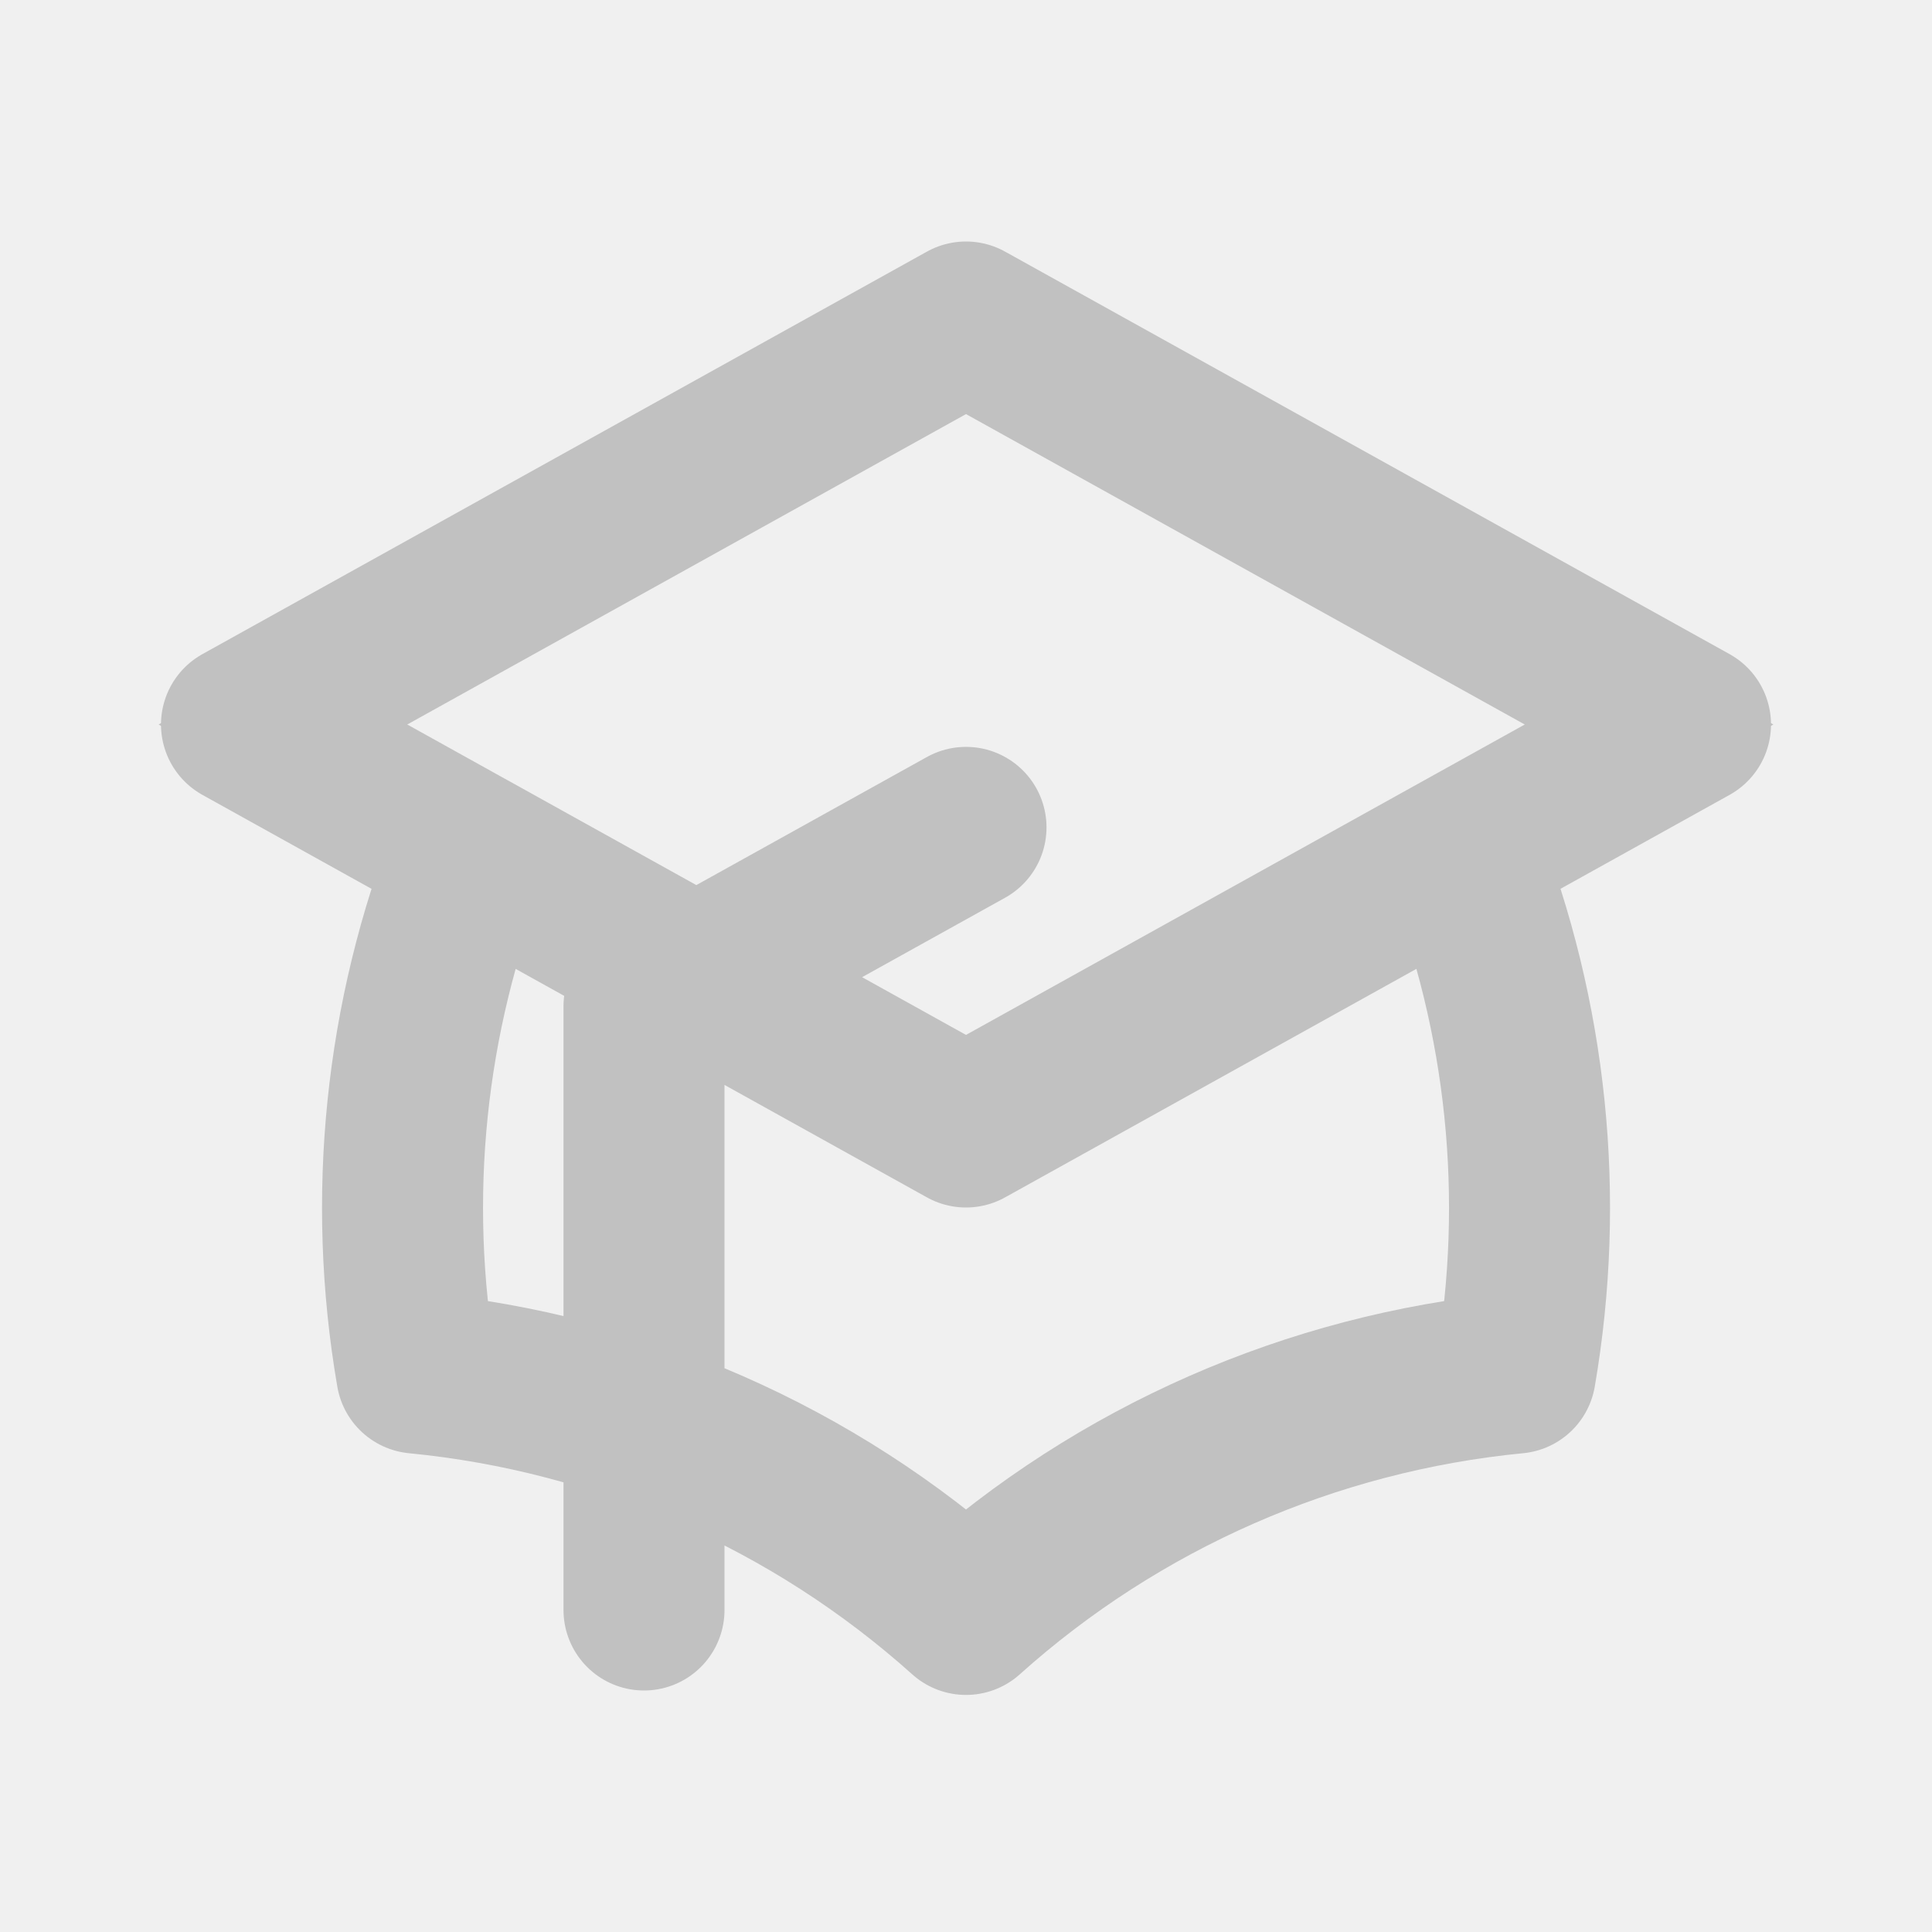
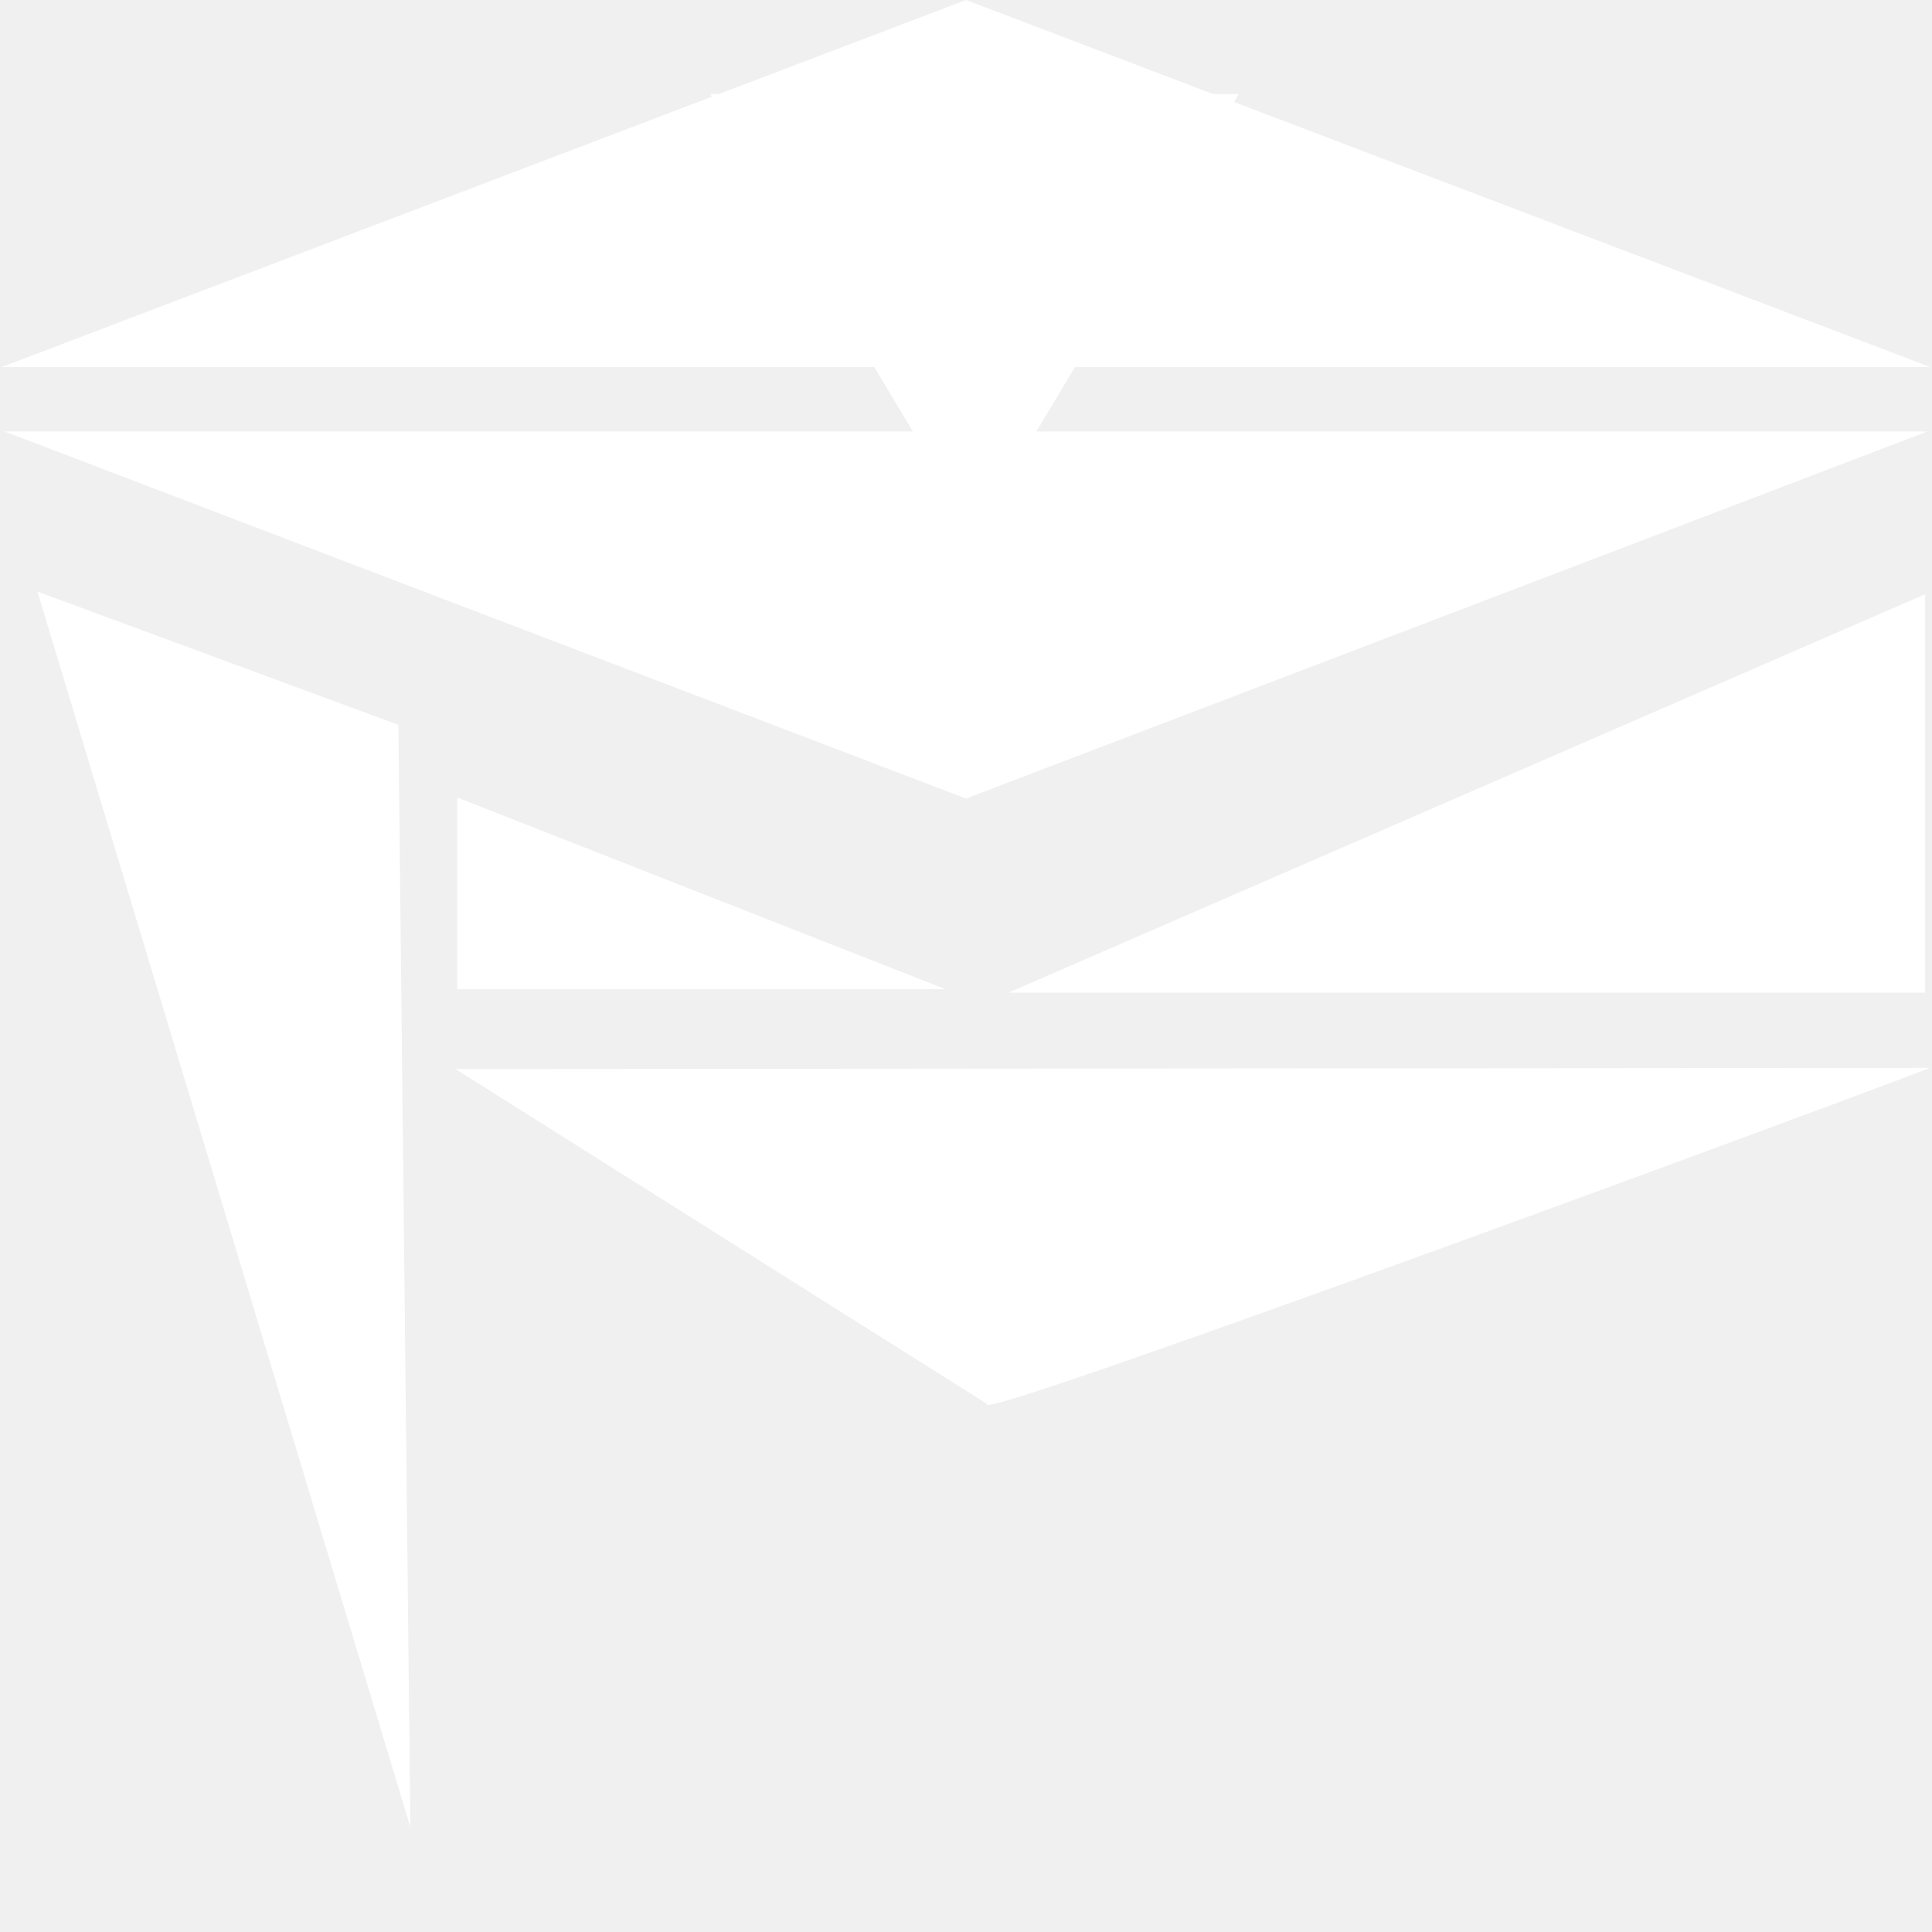
- <svg xmlns="http://www.w3.org/2000/svg" class="h-6 w-6" fill="none" viewBox="0 0 24 24" stroke="#c1c1c1">
-   <path d="M12 14l9-5-9-5-9 5 9 5z" />
-   <path d="M12 14l6.16-3.422a12.083 12.083 0 01.665 6.479A11.952 11.952 0 0012 20.055a11.952 11.952 0 00-6.824-2.998 12.078 12.078 0 01.665-6.479L12 14z" />
-   <path stroke-linecap="round" stroke-linejoin="round" stroke-width="2" d="M12 14l9-5-9-5-9 5 9 5zm0 0l6.16-3.422a12.083 12.083 0 01.665 6.479A11.952 11.952 0 0012 20.055a11.952 11.952 0 00-6.824-2.998 12.078 12.078 0 01.665-6.479L12 14zm-4 6v-7.5l4-2.222" />
+ <svg xmlns="http://www.w3.org/2000/svg" width="300" height="300">
+   <g id="Layer_1">
+     <path fill="#fff" stroke-width="0" d="m110.314,82.977l41.026,-68.376l41.026,68.376l-82.051,0z" id="svg_93" stroke="#ffffff" filter="url(#svg_93_blur)" transform="rotate(180 151.34 48.7891)" />
+     <path stroke="#ffffff" id="svg_1" d="m0.256,57l149.744,-57l149.744,57l-299.489,0z" stroke-width="0" fill="#fff" />
+     <path transform="rotate(180 150 95.5)" stroke="#ffffff" id="svg_2" d="m0.721,124l149.279,-57l149.279,57l-298.558,0z" stroke-width="0" fill="#fff" />
+     <path id="svg_4" d="m5.814,91.861l56.047,20.697l1.86,171.163" opacity="NaN" stroke-width="0" stroke="#ffffff" fill="#fff" />
+     <path stroke="#ffffff" id="svg_8" d="m298.936,154.133l0,-61.861l-142.326,61.861l142.326,0z" stroke-width="0" fill="#fff" />
+     <path stroke="#ffffff" id="svg_9" d="m71.001,153.602l0,-29.768l75.814,29.768l-75.814,0z" stroke-width="0" fill="#fff" />
+     <path id="svg_11" d="m70.727,166l228.909,-0.182c0.182,0.182 -150,55.818 -146.364,52.182" opacity="NaN" stroke-width="0" stroke="#ffffff" fill="#fff" />
+   </g>
</svg>
